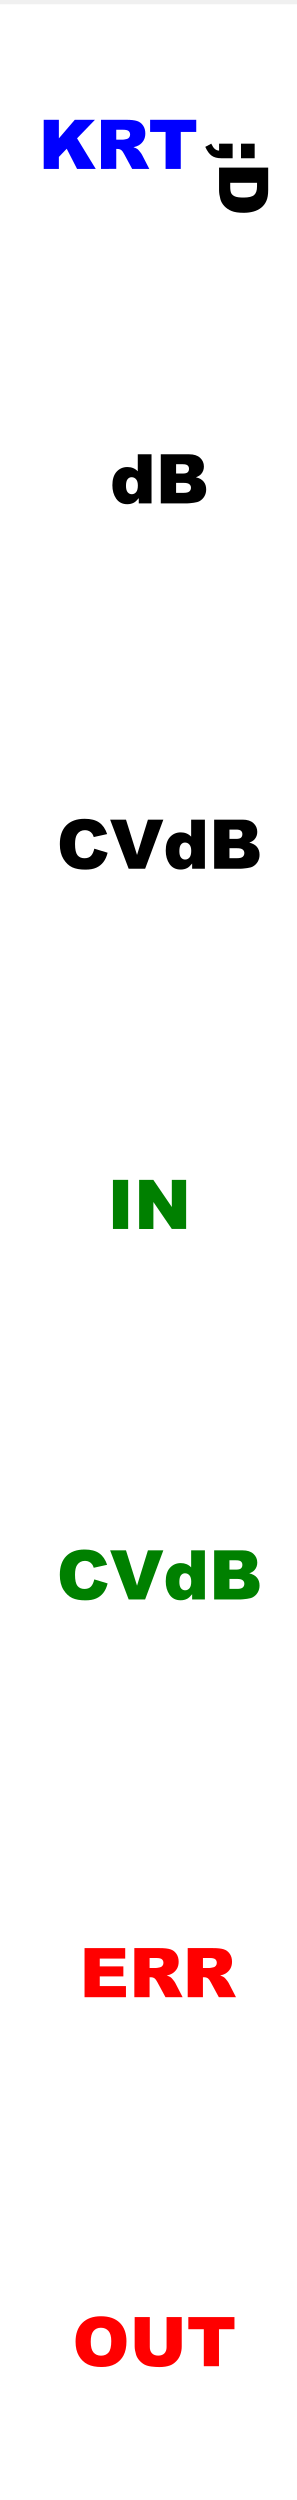
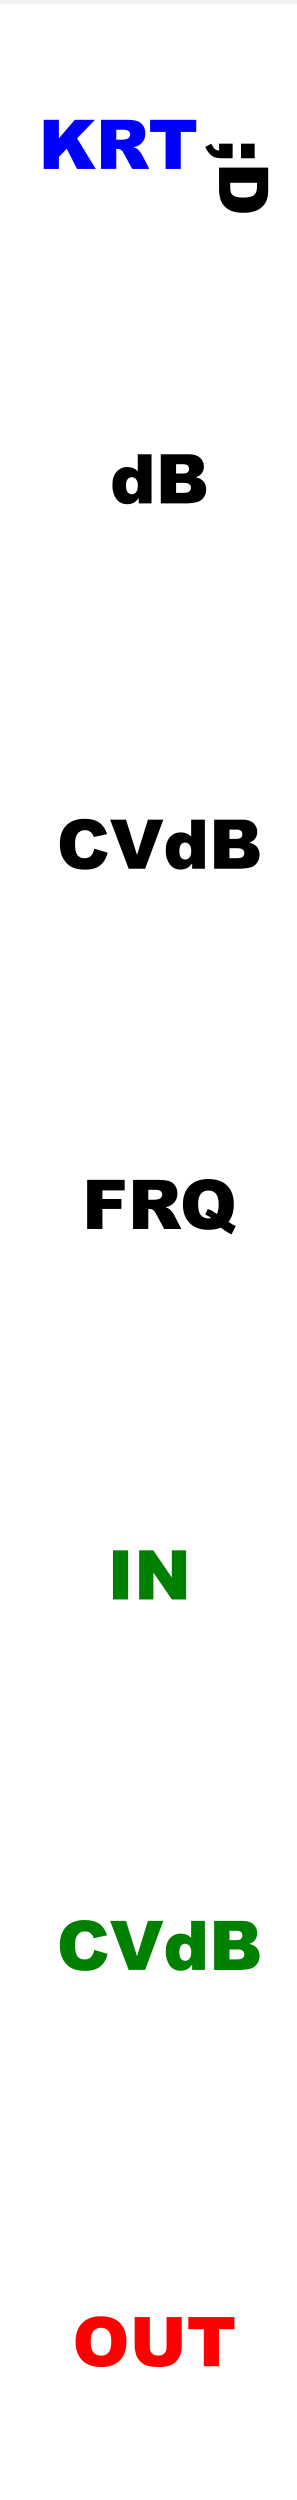
<svg xmlns="http://www.w3.org/2000/svg" width="15.24mm" height="128.542mm" viewBox="0 0 15.24 128.542" version="1.1" id="svg4541">
  <defs id="defs4535" />
  <g id="layer1" style="display:inline;opacity:1">
    <rect style="fill:#ffffff;stroke-width:0.217" id="rect111" width="15.61" height="128.323" x="0" y="0.219" />
    <text xml:space="preserve" style="font-style:normal;font-variant:normal;font-weight:normal;font-stretch:normal;font-size:3.528px;line-height:1.25;font-family:'Arial Black';-inkscape-font-specification:'Arial Black, Normal';font-variant-ligatures:normal;font-variant-caps:normal;font-variant-numeric:normal;font-feature-settings:normal;text-align:center;letter-spacing:0px;word-spacing:0px;writing-mode:lr-tb;text-anchor:middle;fill:#000000;fill-opacity:1;stroke:none;stroke-width:0.265" x="17.198" y="120.604" id="text168">
      <tspan id="tspan166" x="17.198" y="123.767" style="stroke-width:0.265" />
    </text>
-     <g aria-label="ERR" style="font-style:normal;font-variant:normal;font-weight:normal;font-stretch:normal;font-size:3.528px;line-height:1.25;font-family:'Arial Black';-inkscape-font-specification:'Arial Black, Normal';font-variant-ligatures:normal;font-variant-caps:normal;font-variant-numeric:normal;font-feature-settings:normal;text-align:center;letter-spacing:0px;word-spacing:0px;writing-mode:lr-tb;text-anchor:middle;fill:#000000;fill-opacity:1;stroke:none;stroke-width:0.265" id="text48">
-       <path d="m 4.347,100.165 h 2.091 v 0.539 H 5.129 v 0.401 h 1.214 v 0.515 H 5.129 v 0.498 h 1.347 v 0.572 H 4.347 Z" style="fill:#ff0000;stroke-width:0.265" id="path61" />
-       <path d="m 6.907,102.69 v -2.525 h 1.301 q 0.362,0 0.553,0.062 0.191,0.062 0.308,0.231 0.117,0.167 0.117,0.408 0,0.21 -0.09,0.363 -0.09,0.152 -0.246,0.246 -0.1,0.06 -0.274,0.1 0.14,0.046 0.203,0.093 0.043,0.031 0.124,0.133 0.083,0.102 0.11,0.157 l 0.377,0.732 H 8.509 l -0.417,-0.772 q -0.079,-0.15 -0.141,-0.195 -0.084,-0.059 -0.191,-0.059 h -0.069 v 1.025 z m 0.784,-1.502 h 0.329 q 0.053,0 0.207,-0.035 0.078,-0.015 0.126,-0.079 0.05,-0.064 0.05,-0.146 0,-0.122 -0.078,-0.188 -0.078,-0.066 -0.291,-0.066 h -0.343 z" style="fill:#ff0000;stroke-width:0.265" id="path63" />
-       <path d="m 9.651,102.69 v -2.525 h 1.301 q 0.362,0 0.553,0.062 0.191,0.062 0.308,0.231 0.117,0.167 0.117,0.408 0,0.21 -0.09,0.363 -0.09,0.152 -0.246,0.246 -0.1,0.06 -0.274,0.1 0.14,0.046 0.203,0.093 0.043,0.031 0.124,0.133 0.083,0.102 0.11,0.157 l 0.377,0.732 h -0.882 l -0.417,-0.772 q -0.079,-0.15 -0.141,-0.195 -0.084,-0.059 -0.191,-0.059 h -0.069 v 1.025 z m 0.784,-1.502 h 0.329 q 0.053,0 0.207,-0.035 0.078,-0.015 0.126,-0.079 0.05,-0.064 0.05,-0.146 0,-0.122 -0.078,-0.188 -0.078,-0.066 -0.291,-0.066 h -0.343 z" style="fill:#ff0000;stroke-width:0.265" id="path65" />
-     </g>
-     <g aria-label="CVdB" style="font-style:normal;font-variant:normal;font-weight:normal;font-stretch:normal;font-size:3.528px;line-height:1.25;font-family:'Arial Black';-inkscape-font-specification:'Arial Black, Normal';font-variant-ligatures:normal;font-variant-caps:normal;font-variant-numeric:normal;font-feature-settings:normal;text-align:center;letter-spacing:0px;word-spacing:0px;writing-mode:lr-tb;text-anchor:middle;fill:#008000;fill-opacity:1;stroke:none;stroke-width:0.265" id="text70">
+     <g aria-label="CVdB" style="font-style:normal;font-variant:normal;font-weight:normal;font-stretch:normal;font-size:3.528px;line-height:1.25;font-family:'Arial Black';-inkscape-font-specification:'Arial Black, Normal';font-variant-ligatures:normal;font-variant-caps:normal;font-variant-numeric:normal;font-feature-settings:normal;text-align:center;letter-spacing:0px;word-spacing:0px;writing-mode:lr-tb;text-anchor:middle;fill:#008000;fill-opacity:1;stroke:none;stroke-width:0.265" id="text70" transform="translate(0,19.05001)">
      <path d="m 4.849,81.208 0.684,0.207 q -0.069,0.288 -0.217,0.481 -0.148,0.193 -0.369,0.291 -0.219,0.098 -0.558,0.098 -0.412,0 -0.674,-0.119 -0.26,-0.121 -0.45,-0.422 -0.189,-0.301 -0.189,-0.772 0,-0.627 0.332,-0.963 0.334,-0.338 0.944,-0.338 0.477,0 0.749,0.193 0.274,0.193 0.407,0.593 l -0.689,0.153 q -0.036,-0.115 -0.076,-0.169 -0.065,-0.09 -0.16,-0.138 -0.095,-0.048 -0.212,-0.048 -0.265,0 -0.407,0.214 -0.107,0.158 -0.107,0.498 0,0.42 0.127,0.577 0.127,0.155 0.358,0.155 0.224,0 0.338,-0.126 0.115,-0.126 0.167,-0.365 z" style="fill:#008000;stroke-width:0.265" id="path85" />
      <path d="m 5.662,79.714 h 0.816 l 0.568,1.817 0.56,-1.817 h 0.792 l -0.937,2.525 H 6.616 Z" style="fill:#008000;stroke-width:0.265" id="path87" />
      <path d="m 10.535,79.714 v 2.525 H 9.879 v -0.27 q -0.138,0.172 -0.251,0.233 -0.152,0.079 -0.338,0.079 -0.374,0 -0.572,-0.284 -0.196,-0.284 -0.196,-0.691 0,-0.455 0.217,-0.696 0.219,-0.241 0.555,-0.241 0.164,0 0.296,0.055 0.134,0.055 0.238,0.165 V 79.714 Z M 9.832,81.32 q 0,-0.215 -0.091,-0.32 -0.091,-0.107 -0.231,-0.107 -0.122,0 -0.205,0.102 -0.083,0.102 -0.083,0.341 0,0.224 0.084,0.329 0.086,0.103 0.212,0.103 0.134,0 0.224,-0.105 0.09,-0.105 0.09,-0.343 z" style="fill:#008000;stroke-width:0.265" id="path89" />
      <path d="m 11.011,79.714 h 1.461 q 0.365,0 0.56,0.181 0.196,0.181 0.196,0.448 0,0.224 -0.14,0.384 -0.093,0.107 -0.272,0.169 0.272,0.065 0.4,0.226 0.129,0.158 0.129,0.4 0,0.196 -0.091,0.353 -0.091,0.157 -0.25,0.248 -0.098,0.057 -0.296,0.083 -0.264,0.034 -0.35,0.034 h -1.347 z m 0.787,0.99 h 0.339 q 0.183,0 0.253,-0.062 0.072,-0.064 0.072,-0.183 0,-0.11 -0.072,-0.172 -0.071,-0.062 -0.248,-0.062 h -0.345 z m 0,0.992 h 0.398 q 0.202,0 0.284,-0.071 0.083,-0.072 0.083,-0.193 0,-0.112 -0.083,-0.179 -0.081,-0.069 -0.286,-0.069 h -0.396 z" style="fill:#008000;stroke-width:0.265" id="path91" />
    </g>
    <g aria-label="dB" style="font-style:normal;font-variant:normal;font-weight:normal;font-stretch:normal;font-size:3.528px;line-height:1.25;font-family:'Arial Black';-inkscape-font-specification:'Arial Black, Normal';font-variant-ligatures:normal;font-variant-caps:normal;font-variant-numeric:normal;font-feature-settings:normal;text-align:center;letter-spacing:0px;word-spacing:0px;writing-mode:lr-tb;text-anchor:middle;fill:#000000;fill-opacity:1;stroke:none;stroke-width:0.265" id="text96">
      <path d="m 7.791,23.358 v 2.525 H 7.135 v -0.27 q -0.138,0.172 -0.251,0.233 -0.152,0.079 -0.338,0.079 -0.374,0 -0.572,-0.284 -0.196,-0.284 -0.196,-0.691 0,-0.455 0.217,-0.696 0.219,-0.241 0.555,-0.241 0.164,0 0.296,0.055 0.134,0.055 0.238,0.165 v -0.875 z m -0.703,1.605 q 0,-0.215 -0.091,-0.32 -0.091,-0.107 -0.231,-0.107 -0.122,0 -0.205,0.102 -0.083,0.102 -0.083,0.341 0,0.224 0.084,0.329 0.086,0.103 0.212,0.103 0.134,0 0.224,-0.105 0.09,-0.105 0.09,-0.343 z" style="stroke-width:0.265" id="path111" />
      <path d="m 8.267,23.358 h 1.461 q 0.365,0 0.56,0.181 0.196,0.181 0.196,0.448 0,0.224 -0.14,0.384 -0.093,0.107 -0.272,0.169 0.272,0.065 0.4,0.226 0.129,0.158 0.129,0.4 0,0.196 -0.091,0.353 -0.091,0.157 -0.25,0.248 -0.098,0.057 -0.296,0.083 -0.264,0.034 -0.35,0.034 H 8.267 Z m 0.787,0.99 h 0.339 q 0.183,0 0.253,-0.062 0.072,-0.064 0.072,-0.183 0,-0.11 -0.072,-0.172 -0.071,-0.062 -0.248,-0.062 H 9.054 Z m 0,0.992 h 0.398 q 0.202,0 0.284,-0.071 0.083,-0.072 0.083,-0.193 0,-0.112 -0.083,-0.179 -0.081,-0.069 -0.286,-0.069 h -0.396 z" style="stroke-width:0.265" id="path113" />
    </g>
    <g aria-label="CVdB" style="font-style:normal;font-variant:normal;font-weight:normal;font-stretch:normal;font-size:3.528px;line-height:1.25;font-family:'Arial Black';-inkscape-font-specification:'Arial Black, Normal';font-variant-ligatures:normal;font-variant-caps:normal;font-variant-numeric:normal;font-feature-settings:normal;text-align:center;letter-spacing:0px;word-spacing:0px;writing-mode:lr-tb;text-anchor:middle;fill:#000000;fill-opacity:1;stroke:none;stroke-width:0.265" id="text118">
      <path d="m 4.849,43.637 0.684,0.207 q -0.069,0.288 -0.217,0.481 -0.148,0.193 -0.369,0.291 -0.219,0.098 -0.558,0.098 -0.412,0 -0.674,-0.119 Q 3.456,44.474 3.266,44.173 3.077,43.871 3.077,43.401 q 0,-0.627 0.332,-0.963 0.334,-0.338 0.944,-0.338 0.477,0 0.749,0.193 0.274,0.193 0.407,0.593 l -0.689,0.153 q -0.036,-0.115 -0.076,-0.169 -0.065,-0.09 -0.16,-0.138 -0.095,-0.048 -0.212,-0.048 -0.265,0 -0.407,0.214 -0.107,0.158 -0.107,0.498 0,0.42 0.127,0.577 0.127,0.155 0.358,0.155 0.224,0 0.338,-0.126 0.115,-0.126 0.167,-0.365 z" style="stroke-width:0.265" id="path133" />
      <path d="m 5.662,42.143 h 0.816 l 0.568,1.817 0.56,-1.817 H 8.399 L 7.462,44.669 H 6.616 Z" style="stroke-width:0.265" id="path135" />
      <path d="m 10.535,42.143 v 2.525 H 9.879 v -0.27 q -0.138,0.172 -0.251,0.233 -0.152,0.079 -0.338,0.079 -0.374,0 -0.572,-0.284 -0.196,-0.284 -0.196,-0.691 0,-0.455 0.217,-0.696 0.219,-0.241 0.555,-0.241 0.164,0 0.296,0.055 0.134,0.055 0.238,0.165 v -0.875 z m -0.703,1.605 q 0,-0.215 -0.091,-0.32 -0.091,-0.107 -0.231,-0.107 -0.122,0 -0.205,0.102 -0.083,0.102 -0.083,0.341 0,0.224 0.084,0.329 0.086,0.103 0.212,0.103 0.134,0 0.224,-0.105 0.09,-0.105 0.09,-0.343 z" style="stroke-width:0.265" id="path137" />
      <path d="m 11.011,42.143 h 1.461 q 0.365,0 0.56,0.181 0.196,0.181 0.196,0.448 0,0.224 -0.14,0.384 -0.093,0.107 -0.272,0.169 0.272,0.065 0.4,0.226 0.129,0.158 0.129,0.4 0,0.196 -0.091,0.353 -0.091,0.157 -0.25,0.248 -0.098,0.057 -0.296,0.083 -0.264,0.034 -0.35,0.034 h -1.347 z m 0.787,0.99 h 0.339 q 0.183,0 0.253,-0.062 0.072,-0.064 0.072,-0.183 0,-0.11 -0.072,-0.172 -0.071,-0.062 -0.248,-0.062 h -0.345 z m 0,0.992 h 0.398 q 0.202,0 0.284,-0.071 0.083,-0.072 0.083,-0.193 0,-0.112 -0.083,-0.179 -0.081,-0.069 -0.286,-0.069 h -0.396 z" style="stroke-width:0.265" id="path139" />
    </g>
    <g aria-label=";D" transform="rotate(90)" style="font-style:normal;font-variant:normal;font-weight:normal;font-stretch:normal;font-size:3.528px;line-height:1.25;font-family:'Arial Black';-inkscape-font-specification:'Arial Black, Normal';font-variant-ligatures:normal;font-variant-caps:normal;font-variant-numeric:normal;font-feature-settings:normal;text-align:center;letter-spacing:0px;word-spacing:0px;writing-mode:lr-tb;text-anchor:middle;fill:#000000;fill-opacity:1;stroke:none;stroke-width:0.265" id="text144">
      <path d="m 7.388,-13.094 h 0.749 v 0.703 H 7.388 Z m 0,1.133 h 0.749 v 0.577 q 0,0.319 -0.133,0.503 -0.133,0.184 -0.453,0.326 l -0.164,-0.307 q 0.2,-0.093 0.274,-0.186 0.076,-0.091 0.084,-0.217 H 7.388 Z" style="stroke-width:0.265" id="path146" />
      <path d="m 8.618,-13.789 h 1.159 q 0.343,0 0.553,0.093 0.212,0.093 0.35,0.267 0.138,0.174 0.2,0.405 0.062,0.231 0.062,0.489 0,0.405 -0.093,0.629 -0.091,0.222 -0.255,0.374 -0.164,0.15 -0.351,0.2 -0.257,0.069 -0.465,0.069 H 8.618 Z m 0.78,0.572 v 1.38 h 0.191 q 0.245,0 0.348,-0.053 0.103,-0.055 0.162,-0.189 0.059,-0.136 0.059,-0.439 0,-0.401 -0.131,-0.549 -0.131,-0.148 -0.434,-0.148 z" style="stroke-width:0.265" id="path148" />
    </g>
+     <g aria-label="FRQ" style="font-style:normal;font-variant:normal;font-weight:normal;font-stretch:normal;font-size:3.528px;line-height:1.25;font-family:'Arial Black';-inkscape-font-specification:'Arial Black, Normal';font-variant-ligatures:normal;font-variant-caps:normal;font-variant-numeric:normal;font-feature-settings:normal;text-align:center;letter-spacing:0px;word-spacing:0px;writing-mode:lr-tb;text-anchor:middle;fill:#000000;fill-opacity:1;stroke:none;stroke-width:0.265" id="text56" transform="translate(-4.7625)">
+       <path d="m 9.244,60.664 h 1.929 v 0.543 h -1.145 v 0.441 h 0.978 v 0.51 h -0.978 v 1.032 H 9.244 Z" style="fill:#000000;stroke-width:0.265" id="path69" />
+       <path d="m 11.604,63.19 v -2.525 h 1.301 q 0.362,0 0.553,0.062 0.191,0.062 0.308,0.231 0.117,0.167 0.117,0.408 0,0.21 -0.09,0.363 -0.09,0.152 -0.246,0.246 -0.1,0.06 -0.274,0.1 0.14,0.047 0.203,0.093 0.043,0.031 0.124,0.133 0.083,0.102 0.11,0.157 l 0.377,0.732 H 13.206 L 12.789,62.418 q -0.079,-0.15 -0.141,-0.195 -0.084,-0.059 -0.191,-0.059 h -0.069 v 1.025 z m 0.784,-1.502 h 0.329 q 0.053,0 0.207,-0.034 0.078,-0.015 0.126,-0.079 0.05,-0.064 0.05,-0.146 0,-0.122 -0.078,-0.188 -0.078,-0.065 -0.291,-0.065 h -0.343 z" style="fill:#000000;stroke-width:0.265" id="path71" />
+       <path d="m 16.51,62.821 q 0.146,0.102 0.191,0.127 0.067,0.038 0.181,0.088 l -0.217,0.438 q -0.164,-0.079 -0.324,-0.189 -0.16,-0.109 -0.224,-0.164 -0.258,0.112 -0.648,0.112 -0.575,0 -0.908,-0.3 -0.393,-0.355 -0.393,-0.997 0,-0.624 0.343,-0.968 0.345,-0.346 0.961,-0.346 0.629,0 0.97,0.338 0.343,0.338 0.343,0.966 0,0.56 -0.276,0.896 z m -0.598,-0.4 q 0.093,-0.167 0.093,-0.5 0,-0.382 -0.143,-0.546 -0.141,-0.164 -0.391,-0.164 -0.233,0 -0.377,0.167 -0.145,0.167 -0.145,0.522 0,0.413 0.141,0.58 0.141,0.167 0.388,0.167 0.079,0 0.15,-0.015 -0.098,-0.095 -0.31,-0.179 l 0.122,-0.281 q 0.103,0.019 0.16,0.047 0.059,0.028 0.226,0.145 0.04,0.028 0.086,0.057 z" style="fill:#000000;stroke-width:0.265" id="path73" />
+     </g>
  </g>
  <g id="layer4" transform="translate(0,28.00003)" style="display:inline">
    <text xml:space="preserve" style="font-style:normal;font-variant:normal;font-weight:normal;font-stretch:normal;font-size:4.586px;line-height:1.25;font-family:'Arial Black';-inkscape-font-specification:'Arial Black, Normal';font-variant-ligatures:normal;font-variant-caps:normal;font-variant-numeric:normal;text-align:center;letter-spacing:0px;word-spacing:0px;writing-mode:lr-tb;text-anchor:middle;fill:#000000;fill-opacity:1;stroke:none;stroke-width:0.265" x="11.906" y="-21.167" id="text115">
      <tspan id="tspan113" x="11.906" y="-17.055" style="stroke-width:0.265" />
    </text>
    <g aria-label="KRT" style="font-style:normal;font-variant:normal;font-weight:normal;font-stretch:normal;font-size:3.528px;line-height:1.25;font-family:'Arial Black';-inkscape-font-specification:'Arial Black, Normal';font-variant-ligatures:normal;font-variant-caps:normal;font-variant-numeric:normal;font-feature-settings:normal;text-align:center;letter-spacing:0px;word-spacing:0px;writing-mode:lr-tb;text-anchor:middle;fill:#0000ff;fill-opacity:1;stroke:none;stroke-width:0.265" id="text123" transform="translate(-12.17084,-117.4752)">
      <path d="m 14.418,95.635 h 0.78 v 0.954 l 0.818,-0.954 h 1.037 l -0.92,0.953 0.961,1.573 h -0.961 l -0.532,-1.039 -0.403,0.422 v 0.617 h -0.78 z" style="fill:#0000ff;stroke-width:0.265" id="path227" />
      <path d="m 17.364,98.16 v -2.525 h 1.301 q 0.362,0 0.553,0.062 0.191,0.062 0.308,0.231 0.117,0.167 0.117,0.408 0,0.21 -0.09,0.363 -0.09,0.152 -0.246,0.246 -0.1,0.06 -0.274,0.1 0.14,0.047 0.203,0.093 0.043,0.031 0.124,0.133 0.083,0.102 0.11,0.157 l 0.377,0.732 H 18.966 l -0.417,-0.772 q -0.079,-0.15 -0.141,-0.195 -0.084,-0.059 -0.191,-0.059 h -0.069 v 1.025 z m 0.784,-1.502 h 0.329 q 0.053,0 0.207,-0.034 0.078,-0.015 0.126,-0.079 0.05,-0.064 0.05,-0.146 0,-0.122 -0.078,-0.188 -0.078,-0.065 -0.291,-0.065 H 18.148 Z" style="fill:#0000ff;stroke-width:0.265" id="path229" />
      <path d="m 19.889,95.635 h 2.372 v 0.624 h -0.796 v 1.902 h -0.78 v -1.902 h -0.796 z" style="fill:#0000ff;stroke-width:0.265" id="path231" />
    </g>
    <g aria-label="μ" style="font-style:normal;font-variant:normal;font-weight:normal;font-stretch:normal;font-size:3.528px;line-height:1.25;font-family:'Arial Black';-inkscape-font-specification:'Arial Black, Normal';font-variant-ligatures:normal;font-variant-caps:normal;font-variant-numeric:normal;font-feature-settings:normal;text-align:center;letter-spacing:0px;word-spacing:0px;writing-mode:lr-tb;text-anchor:middle;fill:#000000;fill-opacity:1;stroke:none;stroke-width:0.265" id="text107" />
-     <g aria-label="IN" style="font-style:normal;font-variant:normal;font-weight:normal;font-stretch:normal;font-size:3.528px;line-height:1.25;font-family:'Arial Black';-inkscape-font-specification:'Arial Black, Normal';font-variant-ligatures:normal;font-variant-caps:normal;font-variant-numeric:normal;font-feature-settings:normal;text-align:center;letter-spacing:0px;word-spacing:0px;writing-mode:lr-tb;text-anchor:middle;fill:#008000;fill-opacity:1;stroke:none;stroke-width:0.265" id="text95">
+     <g aria-label="IN" style="font-style:normal;font-variant:normal;font-weight:normal;font-stretch:normal;font-size:3.528px;line-height:1.25;font-family:'Arial Black';-inkscape-font-specification:'Arial Black, Normal';font-variant-ligatures:normal;font-variant-caps:normal;font-variant-numeric:normal;font-feature-settings:normal;text-align:center;letter-spacing:0px;word-spacing:0px;writing-mode:lr-tb;text-anchor:middle;fill:#008000;fill-opacity:1;stroke:none;stroke-width:0.265" id="text95" transform="translate(0,19.05001)">
      <path d="M 5.807,32.664 H 6.589 v 2.525 H 5.807 Z" style="fill:#008000;stroke-width:0.265" id="path175" />
      <path d="m 7.154,32.664 h 0.729 l 0.951,1.397 v -1.397 h 0.736 v 2.525 H 8.833 L 7.887,33.803 v 1.387 H 7.154 Z" style="fill:#008000;stroke-width:0.265" id="path177" />
    </g>
    <g aria-label="OUT" style="font-style:normal;font-variant:normal;font-weight:normal;font-stretch:normal;font-size:3.528px;line-height:1.25;font-family:'Arial Black';-inkscape-font-specification:'Arial Black, Normal';font-variant-ligatures:normal;font-variant-caps:normal;font-variant-numeric:normal;font-feature-settings:normal;text-align:center;letter-spacing:0px;word-spacing:0px;writing-mode:lr-tb;text-anchor:middle;fill:#000000;fill-opacity:1;stroke:none;stroke-width:0.265" id="text142">
      <path d="m 3.885,92.402 q 0,-0.618 0.345,-0.963 0.345,-0.345 0.959,-0.345 0.63,0 0.972,0.339 0.341,0.338 0.341,0.947 0,0.443 -0.15,0.727 -0.148,0.282 -0.431,0.441 -0.281,0.157 -0.701,0.157 -0.427,0 -0.708,-0.136 Q 4.233,93.433 4.059,93.139 3.885,92.844 3.885,92.402 Z m 0.78,0.003 q 0,0.382 0.141,0.549 0.143,0.167 0.388,0.167 0.251,0 0.389,-0.164 0.138,-0.164 0.138,-0.587 0,-0.357 -0.145,-0.52 -0.143,-0.165 -0.389,-0.165 -0.236,0 -0.379,0.167 -0.143,0.167 -0.143,0.553 z" style="fill:#ff0000;stroke-width:0.265" id="path154" />
      <path d="m 8.565,91.137 h 0.779 v 1.506 q 0,0.224 -0.071,0.424 -0.069,0.198 -0.219,0.348 -0.148,0.148 -0.312,0.208 -0.227,0.084 -0.546,0.084 -0.184,0 -0.403,-0.026 Q 7.577,93.656 7.43,93.58 7.284,93.502 7.161,93.361 7.041,93.22 6.996,93.07 6.924,92.829 6.924,92.643 v -1.506 h 0.779 v 1.542 q 0,0.207 0.114,0.324 0.115,0.115 0.319,0.115 0.202,0 0.315,-0.114 Q 8.565,92.889 8.565,92.679 Z" style="fill:#ff0000;stroke-width:0.265" id="path156" />
      <path d="m 9.683,91.137 h 2.372 v 0.624 h -0.796 v 1.902 H 10.479 V 91.761 H 9.683 Z" style="fill:#ff0000;stroke-width:0.265" id="path158" />
    </g>
  </g>
</svg>
